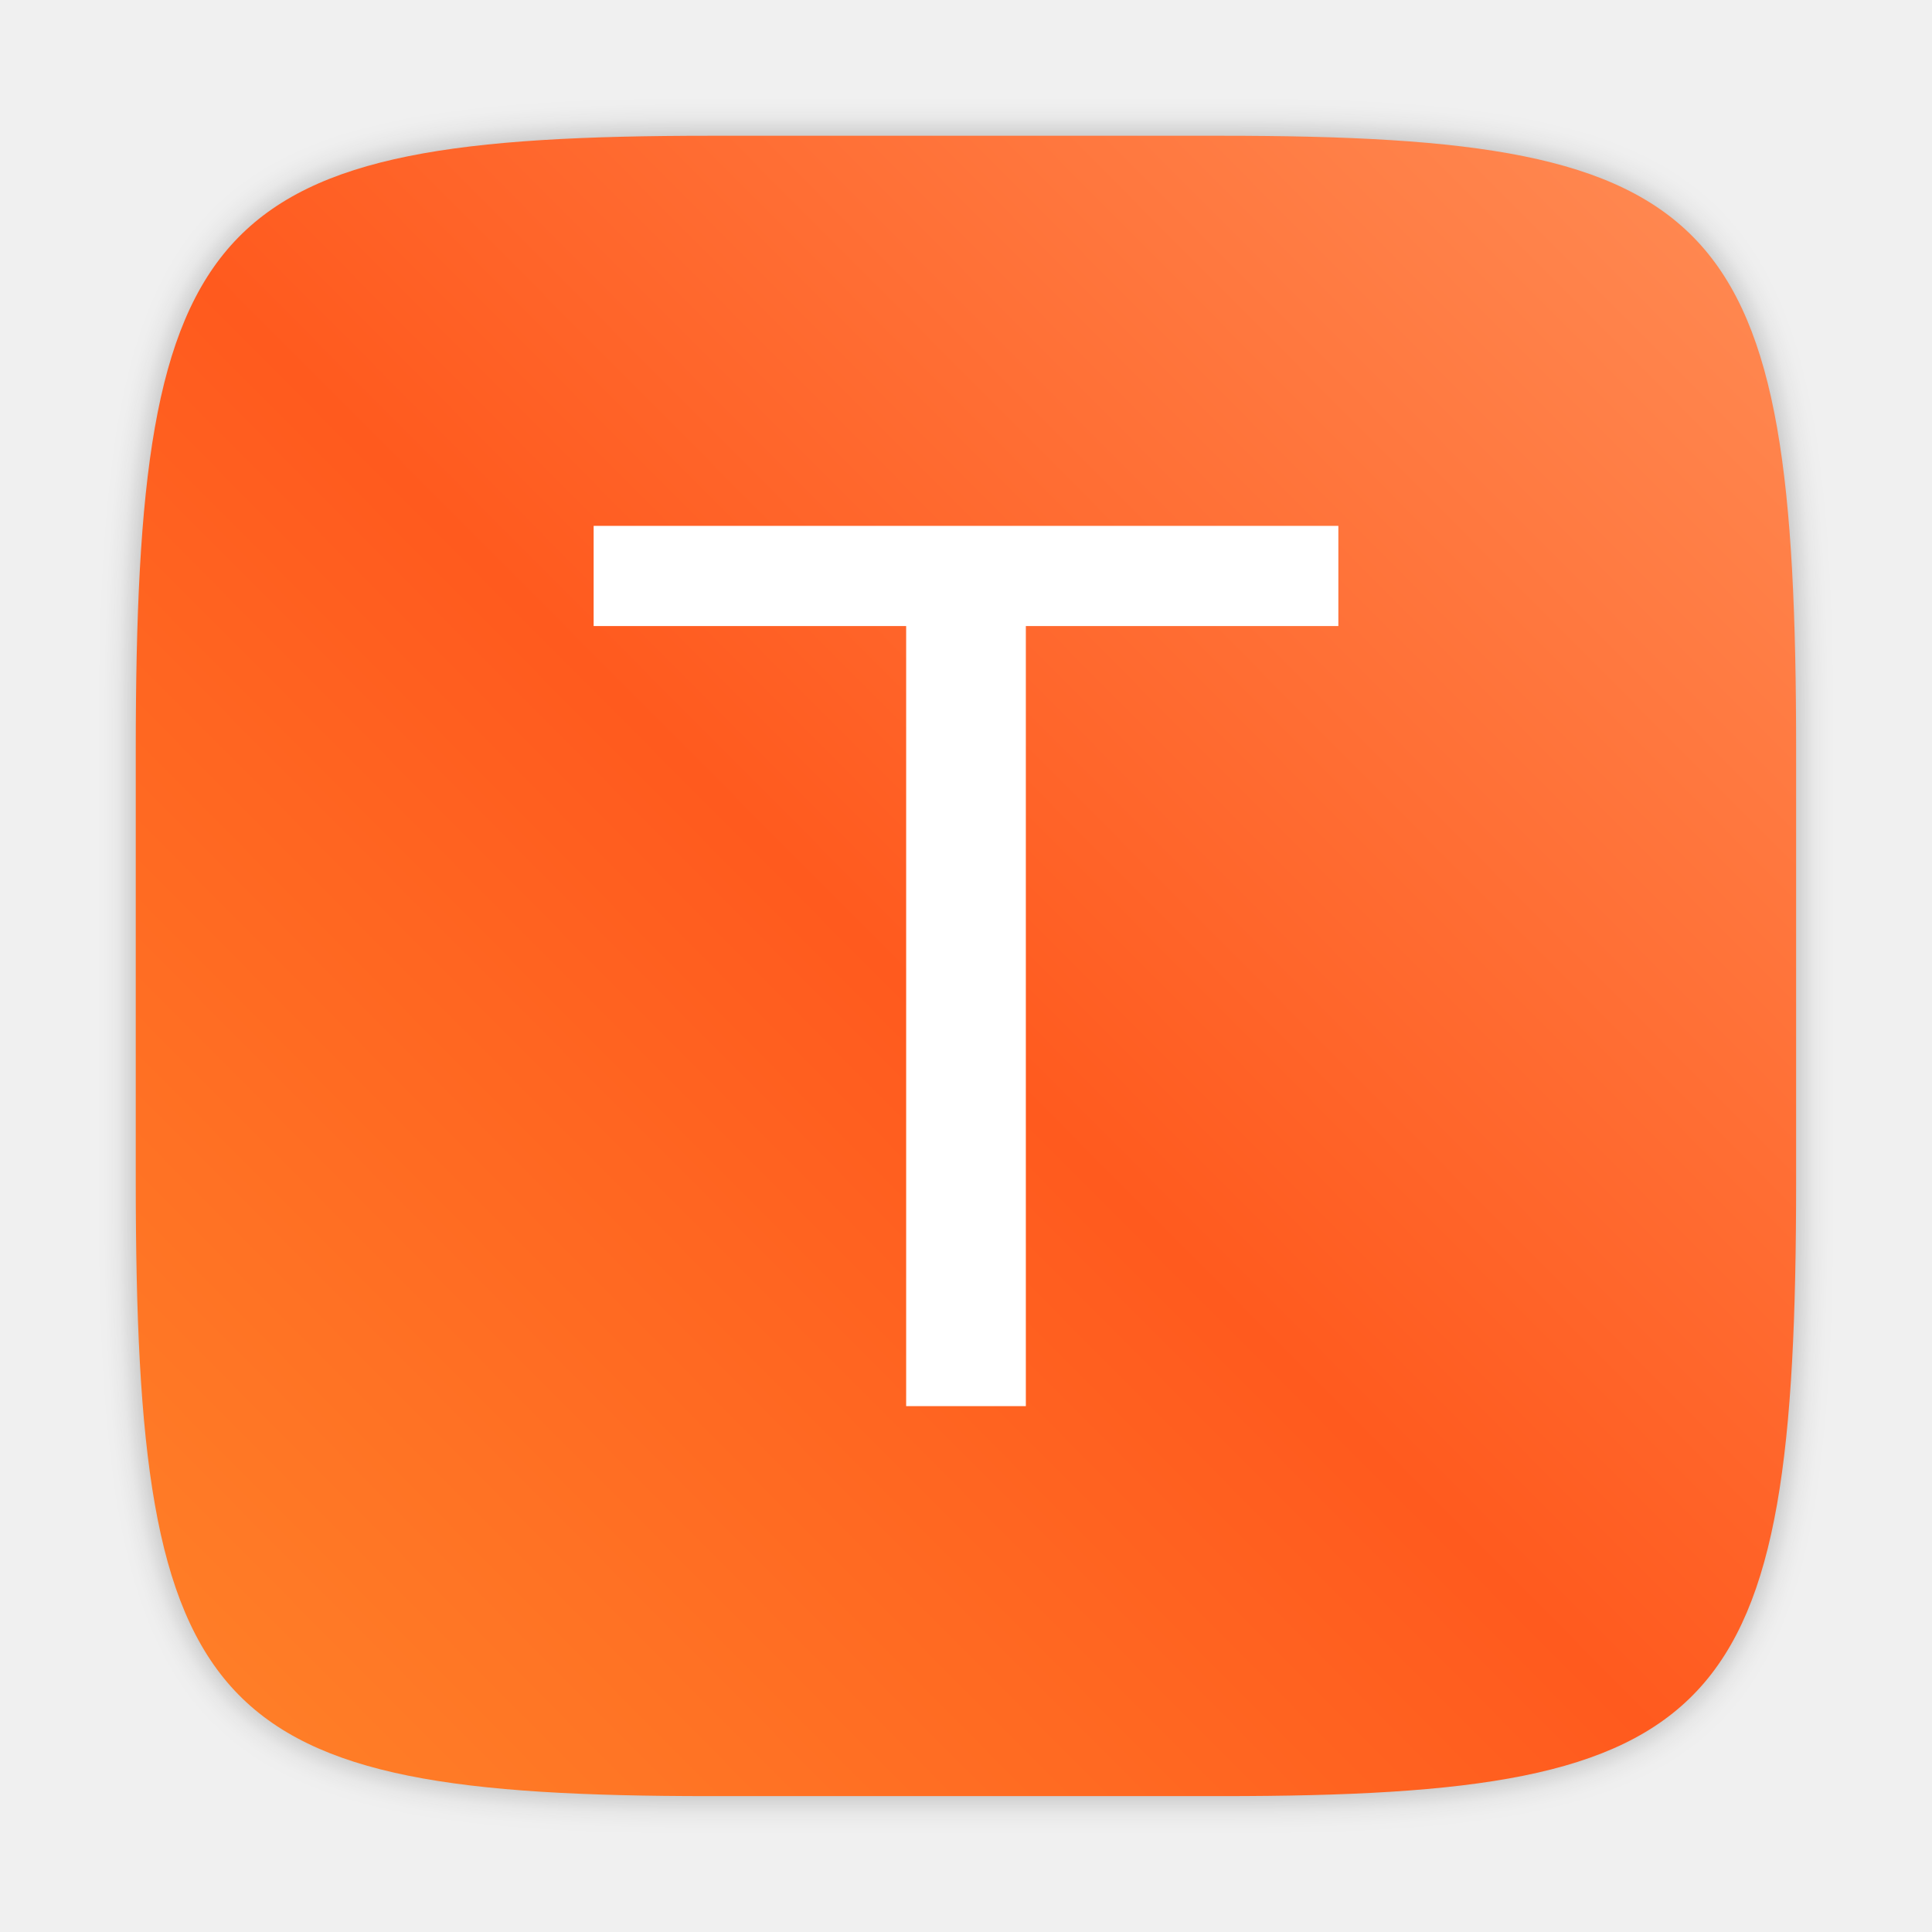
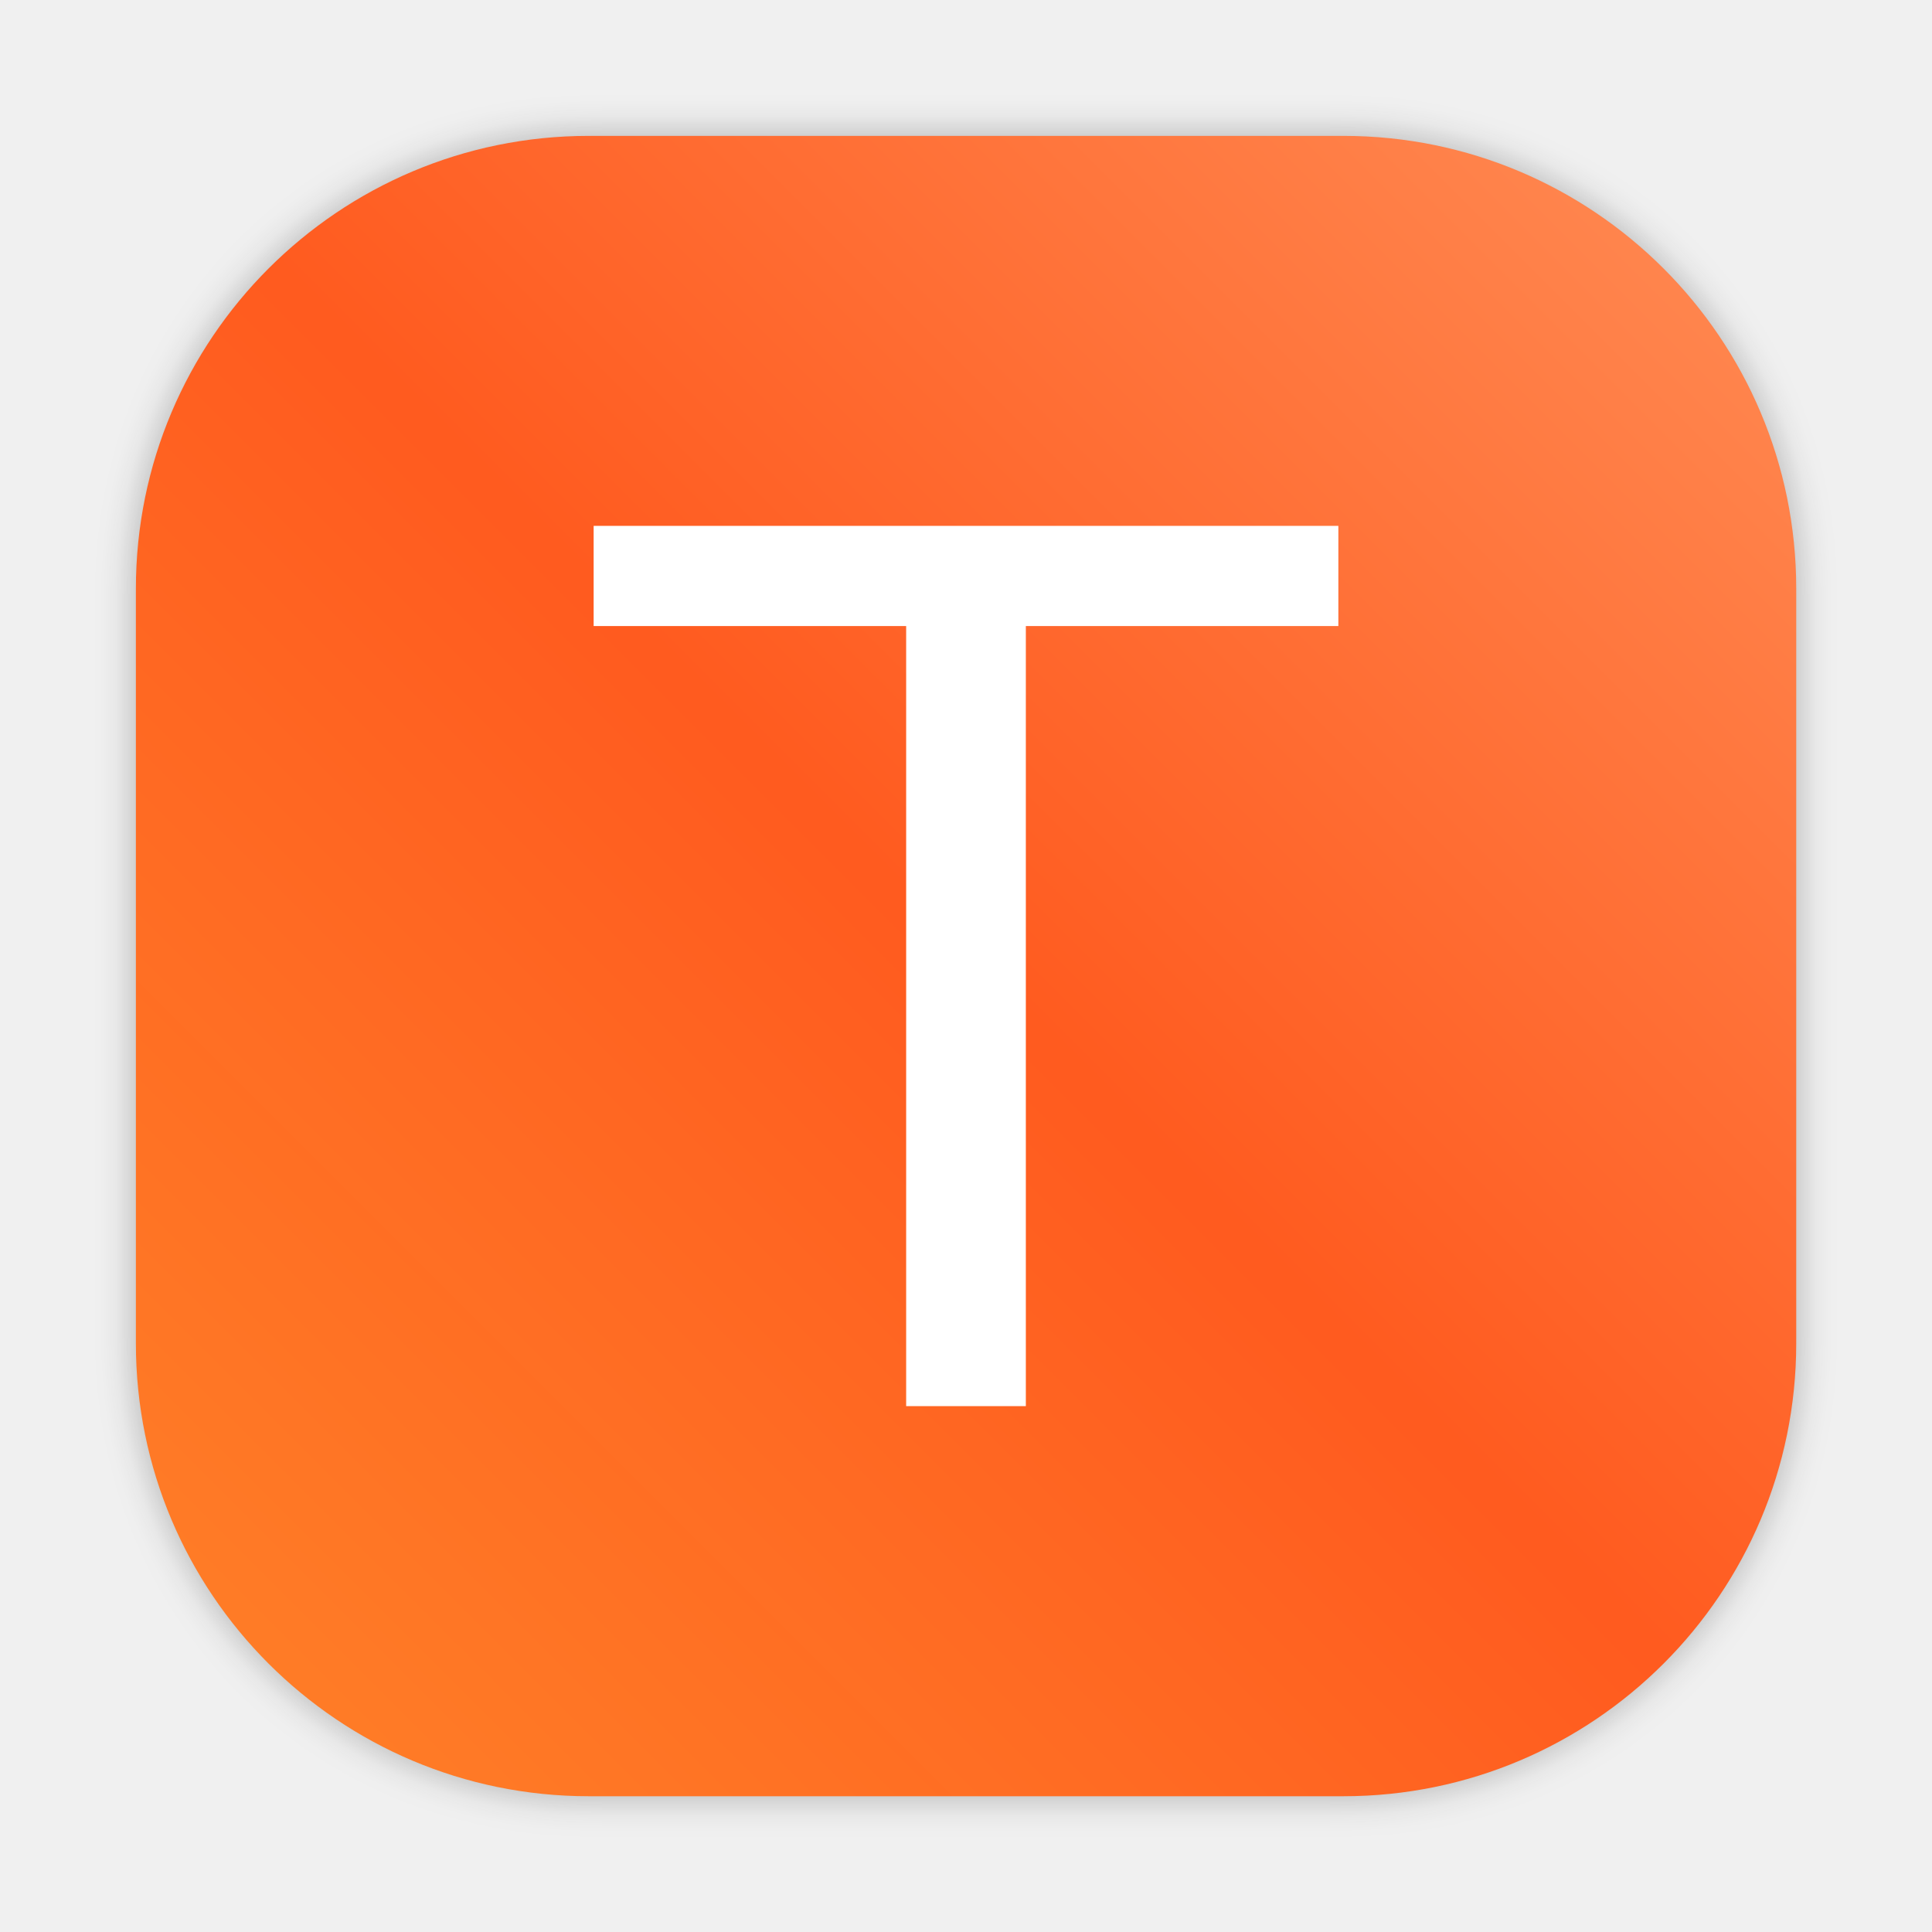
- <svg xmlns="http://www.w3.org/2000/svg" width="64" height="64" version="1.1" viewBox="0 0 16.933 16.933">
-   <defs>
+ <svg xmlns="http://www.w3.org/2000/svg" xmlns:xlink="http://www.w3.org/1999/xlink" width="64" height="64" version="1.1" viewBox="0 0 16.933 16.933" id="svg24">
+   <defs id="defs14">
    <filter id="filter2761" x="-.024" y="-.024" width="1.048" height="1.048" color-interpolation-filters="sRGB">
-       <feGaussianBlur stdDeviation="0.146" />
+       <feGaussianBlur stdDeviation="0.146" id="feGaussianBlur4" />
    </filter>
    <linearGradient id="linearGradient4673" x1="1.257" x2="15.644" y1="15.429" y2="1.108" gradientTransform="translate(-.00084584 .21466)" gradientUnits="userSpaceOnUse">
-       <stop stop-color="#ff8228" offset="0" />
-       <stop stop-color="#ff5a1e" offset=".477" />
-       <stop stop-color="#ff8c55" offset="1" />
+       <stop stop-color="#ff8228" offset="0" id="stop7" />
+       <stop stop-color="#ff5a1e" offset=".477" id="stop9" />
+       <stop stop-color="#ff8c55" offset="1" id="stop11" />
+     </linearGradient>
+     <filter color-interpolation-filters="sRGB" height="1.048" width="1.048" y="-.024" x="-.024" id="filter2761-7">
+       <feGaussianBlur id="feGaussianBlur4-5" stdDeviation="0.146" />
+     </filter>
+     <linearGradient gradientUnits="userSpaceOnUse" gradientTransform="matrix(3.7796,0,0,3.7796,71.36771,0.81133)" y2="1.108" y1="15.429" x2="15.644" x1="1.257" id="linearGradient4673-3">
+       <stop id="stop7-5" offset="0" stop-color="#ff8228" />
+       <stop id="stop9-62" offset=".477" stop-color="#ff5a1e" />
+       <stop id="stop11-9" offset="1" stop-color="#ff8c55" />
+     </linearGradient>
+     <linearGradient id="linearGradient1057">
+       <stop id="stop4" offset="0" stop-color="#fff" />
+       <stop id="stop6" offset="1" stop-opacity="0" stop-color="#fff" />
+     </linearGradient>
+     <linearGradient gradientUnits="userSpaceOnUse" gradientTransform="matrix(1.5625,0,0,1.5625,0.40633,-5.1891)" y2="52.847" y1="27.545" x2="34.999" x1="34.999" id="linearGradient982">
+       <stop id="stop9-6" offset="0" stop-color="#32b4ff" />
+       <stop id="stop11-7" offset="1" stop-color="#3287ff" />
+     </linearGradient>
+     <style id="style14" type="text/css" />
+     <style id="style16" type="text/css" />
+     <linearGradient gradientUnits="userSpaceOnUse" gradientTransform="matrix(1.5625,0,0,1.5625,-9.2253,1.3231)" y2="43.681" y1="18.052" x2="21.314" x1="21.314" id="linearGradient1047">
+       <stop id="stop18" offset="0" stop-color="#14dc78" />
+       <stop id="stop20" offset="1" stop-color="#14a03c" />
+     </linearGradient>
+     <linearGradient gradientUnits="userSpaceOnUse" gradientTransform="matrix(1.5625,0,0,1.5625,-8.1072,-10.908)" y2="37.368" y1="12.316" x2="41.729" x1="41.729" id="linearGradient1049">
+       <stop id="stop23" offset="0" stop-color="#ff3c64" />
+       <stop id="stop25" offset="1" stop-color="#ff4628" />
+     </linearGradient>
+     <linearGradient xlink:href="#linearGradient1057" gradientUnits="userSpaceOnUse" gradientTransform="matrix(1,0,0,1.2271,0.20646,-10.975)" y2="39.768" y1="32.234" x2="34.427" x1="34.427" id="linearGradient1059" />
+     <linearGradient xlink:href="#linearGradient1057" gradientUnits="userSpaceOnUse" gradientTransform="matrix(1,0,0,1.2271,-12.55,-19.793)" y2="39.768" y1="32.234" x2="34.427" x1="34.427" id="linearGradient1063" />
+     <linearGradient xlink:href="#linearGradient1057" gradientUnits="userSpaceOnUse" gradientTransform="matrix(1,0,0,1.2271,5.7554,-25.761)" y2="39.768" y1="32.234" x2="34.427" x1="34.427" id="linearGradient1067" />
+     <filter color-interpolation-filters="sRGB" height="1.048" width="1.048" y="-.024" x="-.024" id="filter2761-5">
+       <feGaussianBlur id="feGaussianBlur31" stdDeviation="0.146" />
+     </filter>
+     <linearGradient gradientUnits="userSpaceOnUse" gradientTransform="matrix(3.7796,0,0,3.7796,72.4059,0.53085)" y2="1.17" y1="15.576" x2="15.65" x1="1.331" id="linearGradient1024">
+       <stop id="stop34" offset="0" stop-color="#dddfe1" />
+       <stop id="stop36" offset="1" stop-opacity=".996" stop-color="#f3f4f6" />
+     </linearGradient>
+     <filter color-interpolation-filters="sRGB" height="1.048" width="1.048" y="-.024" x="-.024" id="filter2761-3">
+       <feGaussianBlur id="feGaussianBlur2" stdDeviation="0.146" />
+     </filter>
+     <linearGradient gradientUnits="userSpaceOnUse" gradientTransform="translate(0 -.07421)" y2="1.17" y1="15.576" x2="15.65" x1="1.331" id="linearGradient1024-6">
+       <stop id="stop5" offset="0" stop-color="#dddfe1" />
+       <stop id="stop7-3" offset="1" stop-opacity=".996" stop-color="#f3f4f6" />
+     </linearGradient>
+     <filter style="color-interpolation-filters:sRGB" id="filter1057" x="-0.027" width="1.054" y="-0.027" height="1.054">
+       <feGaussianBlur stdDeviation="0.619" id="feGaussianBlur1059" />
+     </filter>
+     <linearGradient xlink:href="#linearGradient1051" id="linearGradient1053" x1="-127" y1="60" x2="-72" y2="5" gradientUnits="userSpaceOnUse" gradientTransform="matrix(0.2645781,0,0,0.2645781,34.79202,-0.1349347)" />
+     <linearGradient id="linearGradient1051">
+       <stop style="stop-color:#ff8228;stop-opacity:1" offset="0" id="stop1047" />
+       <stop id="stop963" offset="0.501" style="stop-color:#ff5a1e;stop-opacity:0.996" />
+       <stop style="stop-color:#ff8c55;stop-opacity:0.996" offset="1" id="stop1049" />
    </linearGradient>
  </defs>
-   <path d="m10.708 1.19c4.405 0 5.035 0.673 5.035 5.388v3.776c0 4.715-0.63 5.388-5.035 5.388h-4.483c-4.405 0-5.035-0.673-5.035-5.388v-3.776c0-4.715 0.63-5.388 5.035-5.388z" enable-background="new" fill="#141414" filter="url(#filter2761)" opacity=".3" />
-   <path d="m10.708 1.19c4.405 0 5.034 0.673 5.034 5.388v3.776c0 4.715-0.63 5.388-5.034 5.388h-4.483c-4.405 0-5.035-0.673-5.035-5.388v-3.776c0-4.715 0.63-5.388 5.035-5.388z" enable-background="new" fill="url(#linearGradient4673)" />
-   <g transform="translate(0 1e-5)" fill="#fff" aria-label="T">
-     <path d="m5.203 4.609h6.527v0.878h-2.739v6.837h-1.049v-6.837h-2.739z" fill="#fff" stroke-width=".265" />
+   <rect ry="15" y="4.5" x="4.5" height="55" width="55" id="rect1055" style="opacity:0.3;fill:#141414;fill-opacity:1;stroke-width:2.744;stroke-linecap:round;filter:url(#filter1057)" transform="scale(0.2645781)" />
+   <rect style="fill:url(#linearGradient1053);fill-opacity:1;stroke-width:0.726;stroke-linecap:round" id="rect1045" width="14.552" height="14.552" x="1.191" y="1.191" ry="3.969" />
+   <g transform="translate(0 1e-5)" fill="#fff" aria-label="T" id="g22">
+     <path d="m5.203 4.609h6.527v0.878h-2.739v6.837h-1.049v-6.837h-2.739z" fill="#fff" stroke-width=".265" id="path20" />
  </g>
+   <circle cx="-378.315" cy="-341.393" r="0" fill="#5e4aa6" id="circle41" style="stroke-width:0.265" />
+   <circle cx="-87.398" cy="-6.581" r="0" fill="#5e4aa6" fill-rule="evenodd" id="circle43" style="stroke-width:0.265" />
</svg>
